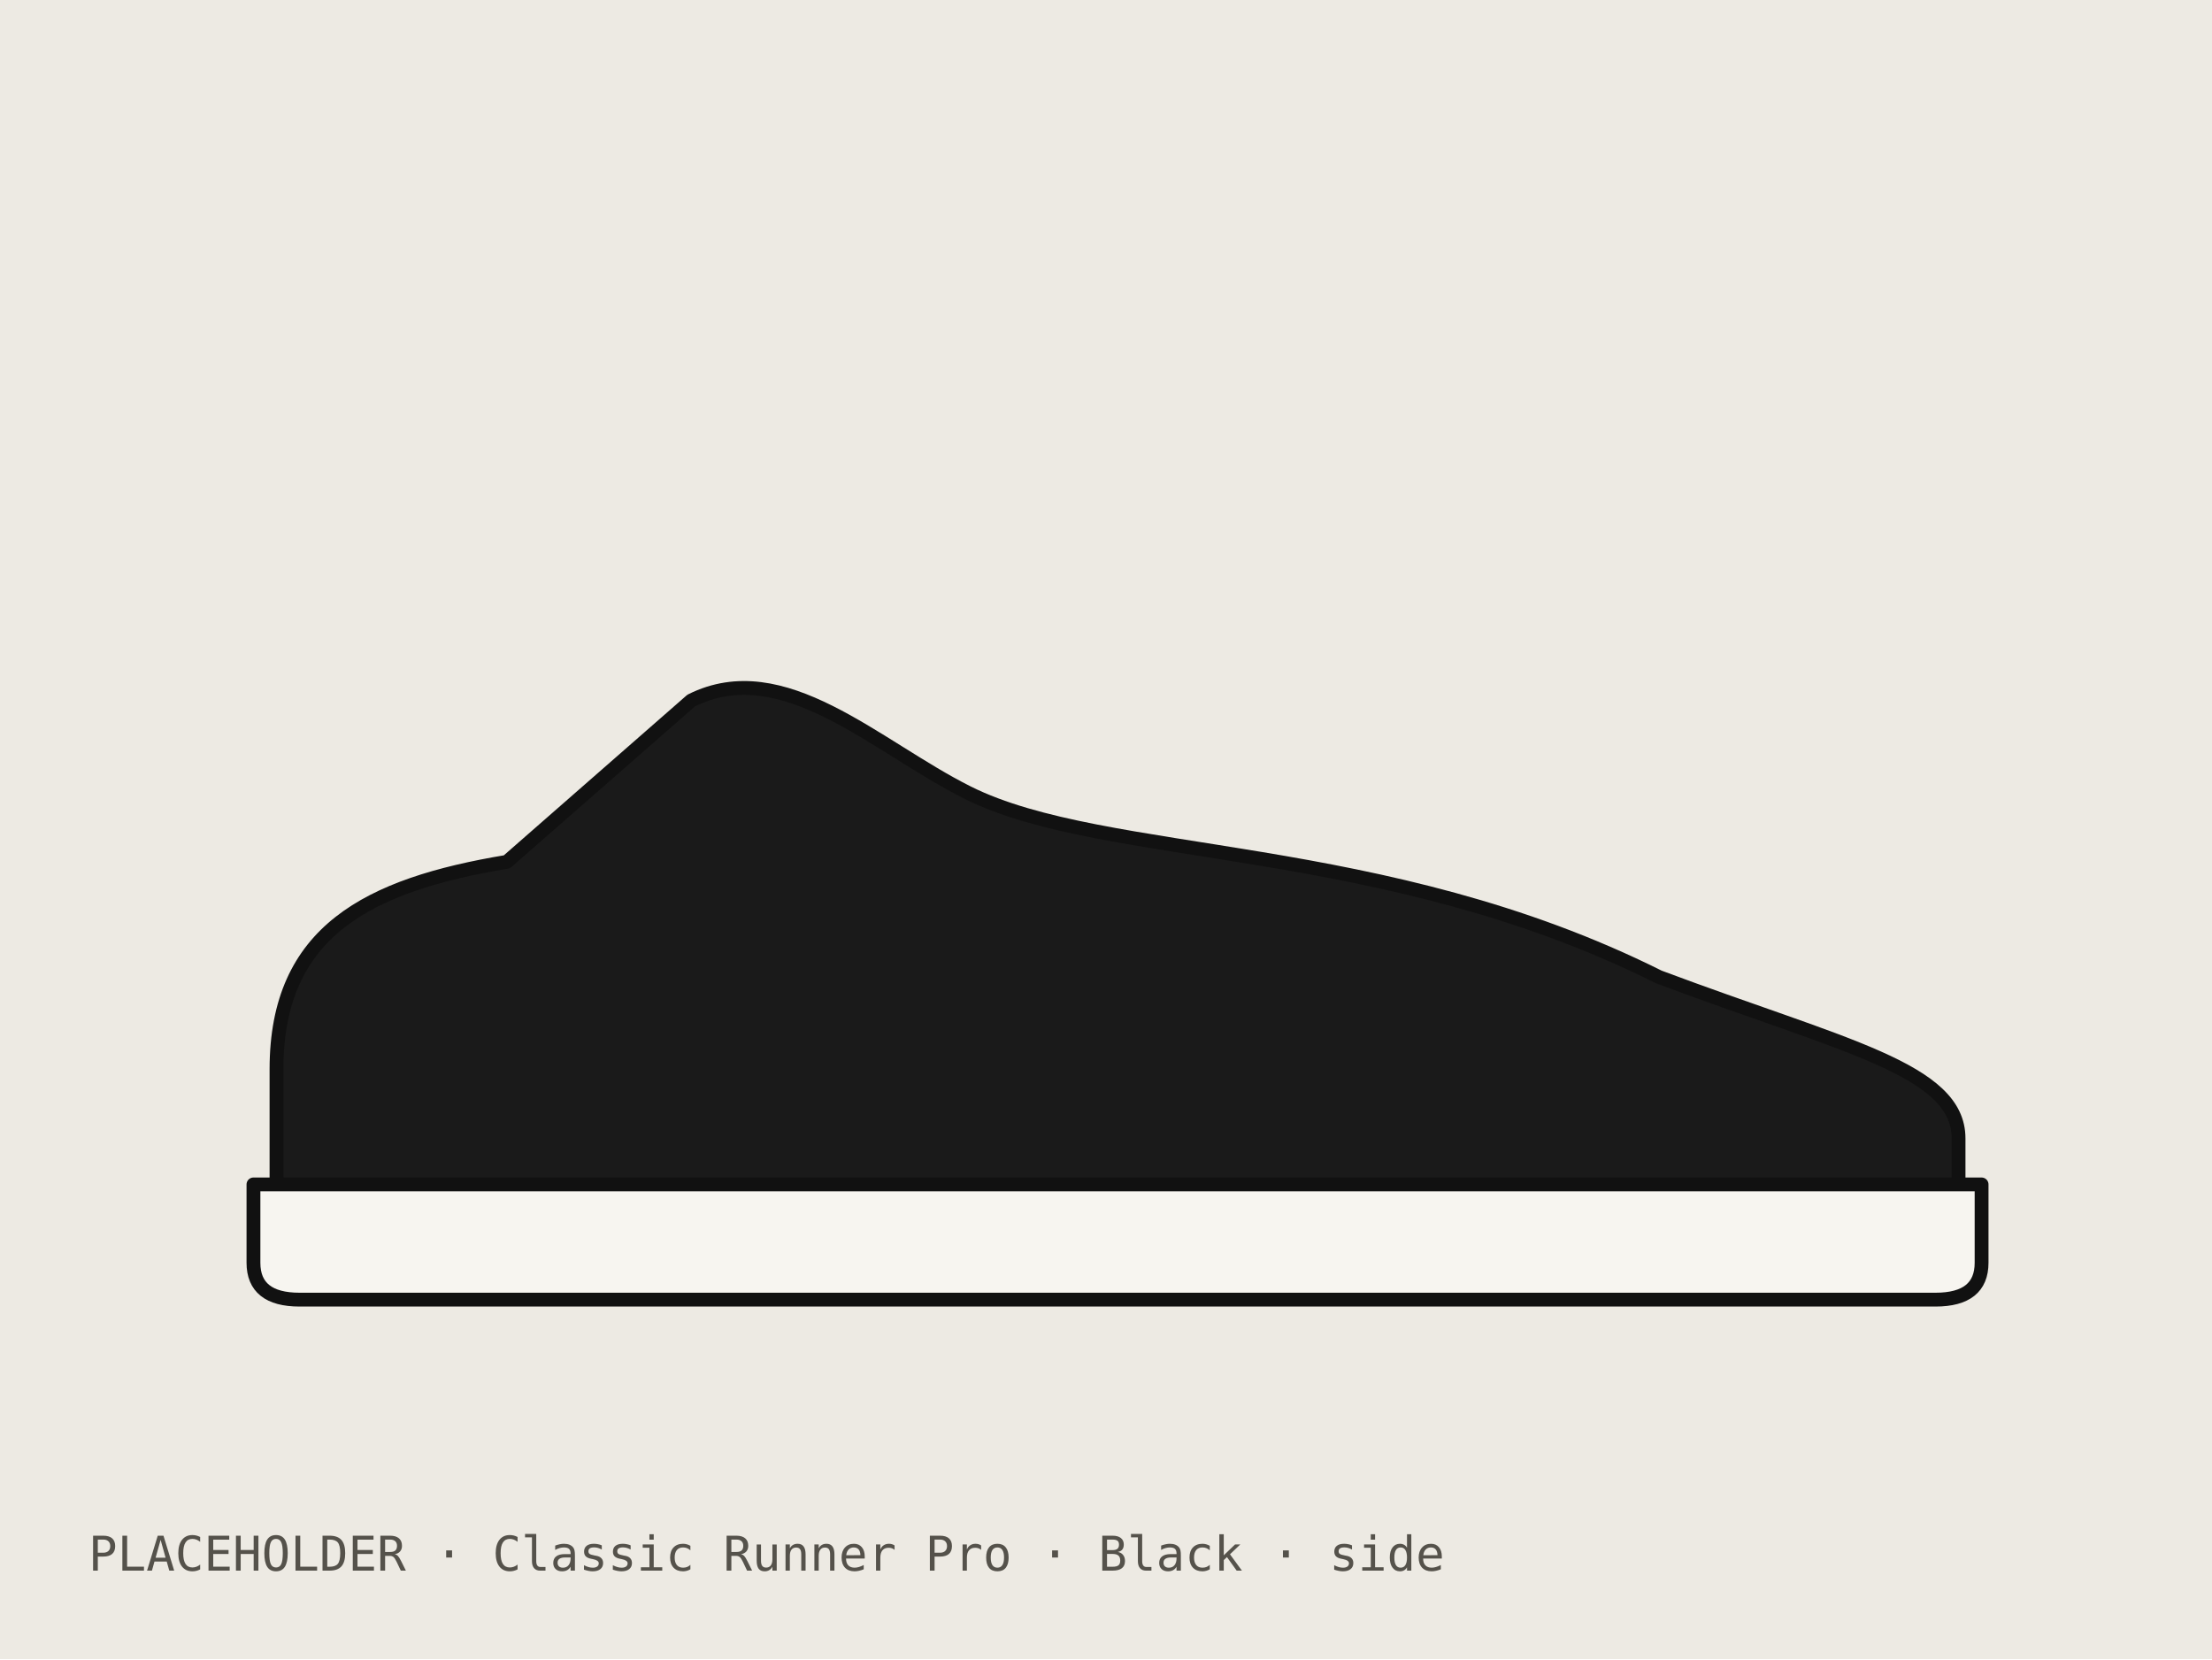
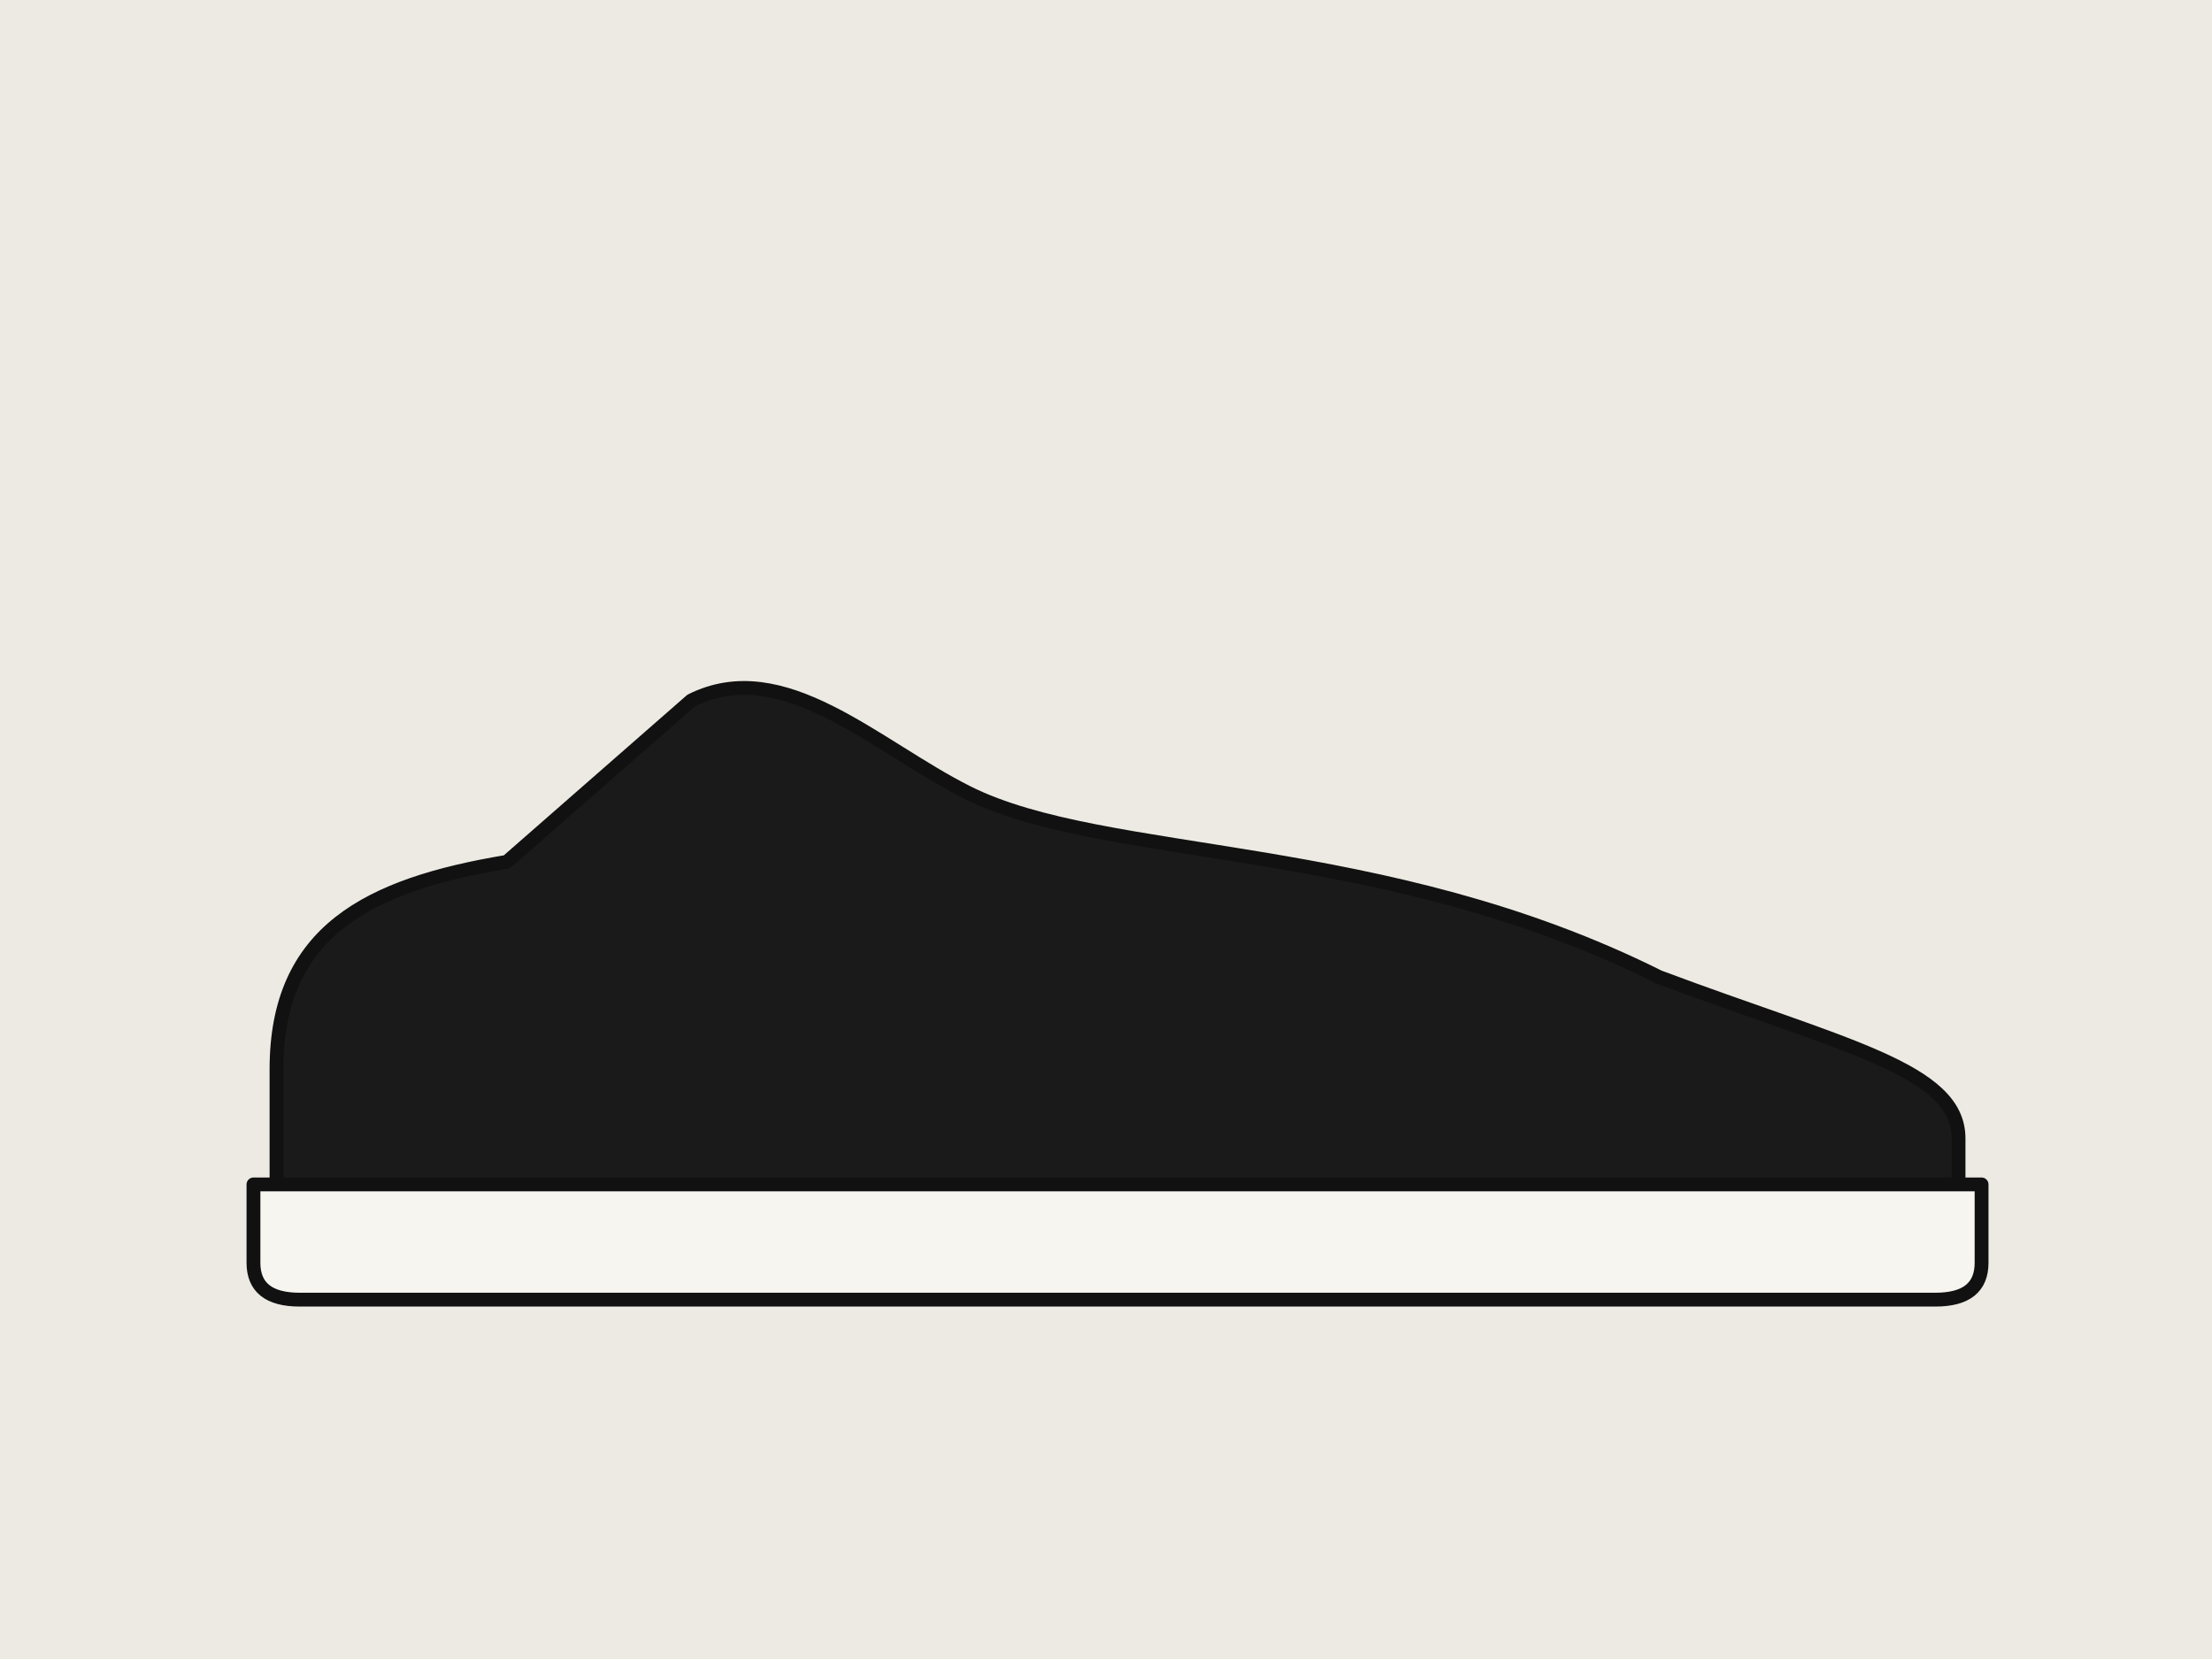
- <svg xmlns="http://www.w3.org/2000/svg" viewBox="0 0 1200 900" role="img" aria-label="PLACEHOLDER · Classic Runner Pro · Black · side">
+ <svg xmlns="http://www.w3.org/2000/svg" viewBox="0 0 1200 900" role="img" aria-label="Classic Runner Pro · Black · side">
  <rect width="1200" height="900" fill="#EDEAE3" />
  <g transform="translate(100 230) scale(2.5)" stroke="#111" stroke-width="3" stroke-linejoin="round">
    <path d="M20 140C20 110 40 100 70 95L110 60C130 50 150 70 170 80C200 95 260 90 320 120C360 135 385 140 385 155V165H20Z" fill="#1A1A1A" />
    <path d="M15 165H390V182Q390 190 380 190H25Q15 190 15 182Z" fill="#F7F5F0" />
  </g>
-   <text x="48" y="852" font-family="monospace" font-size="26" fill="#55524B">PLACEHOLDER · Classic Runner Pro · Black · side</text>
</svg>
